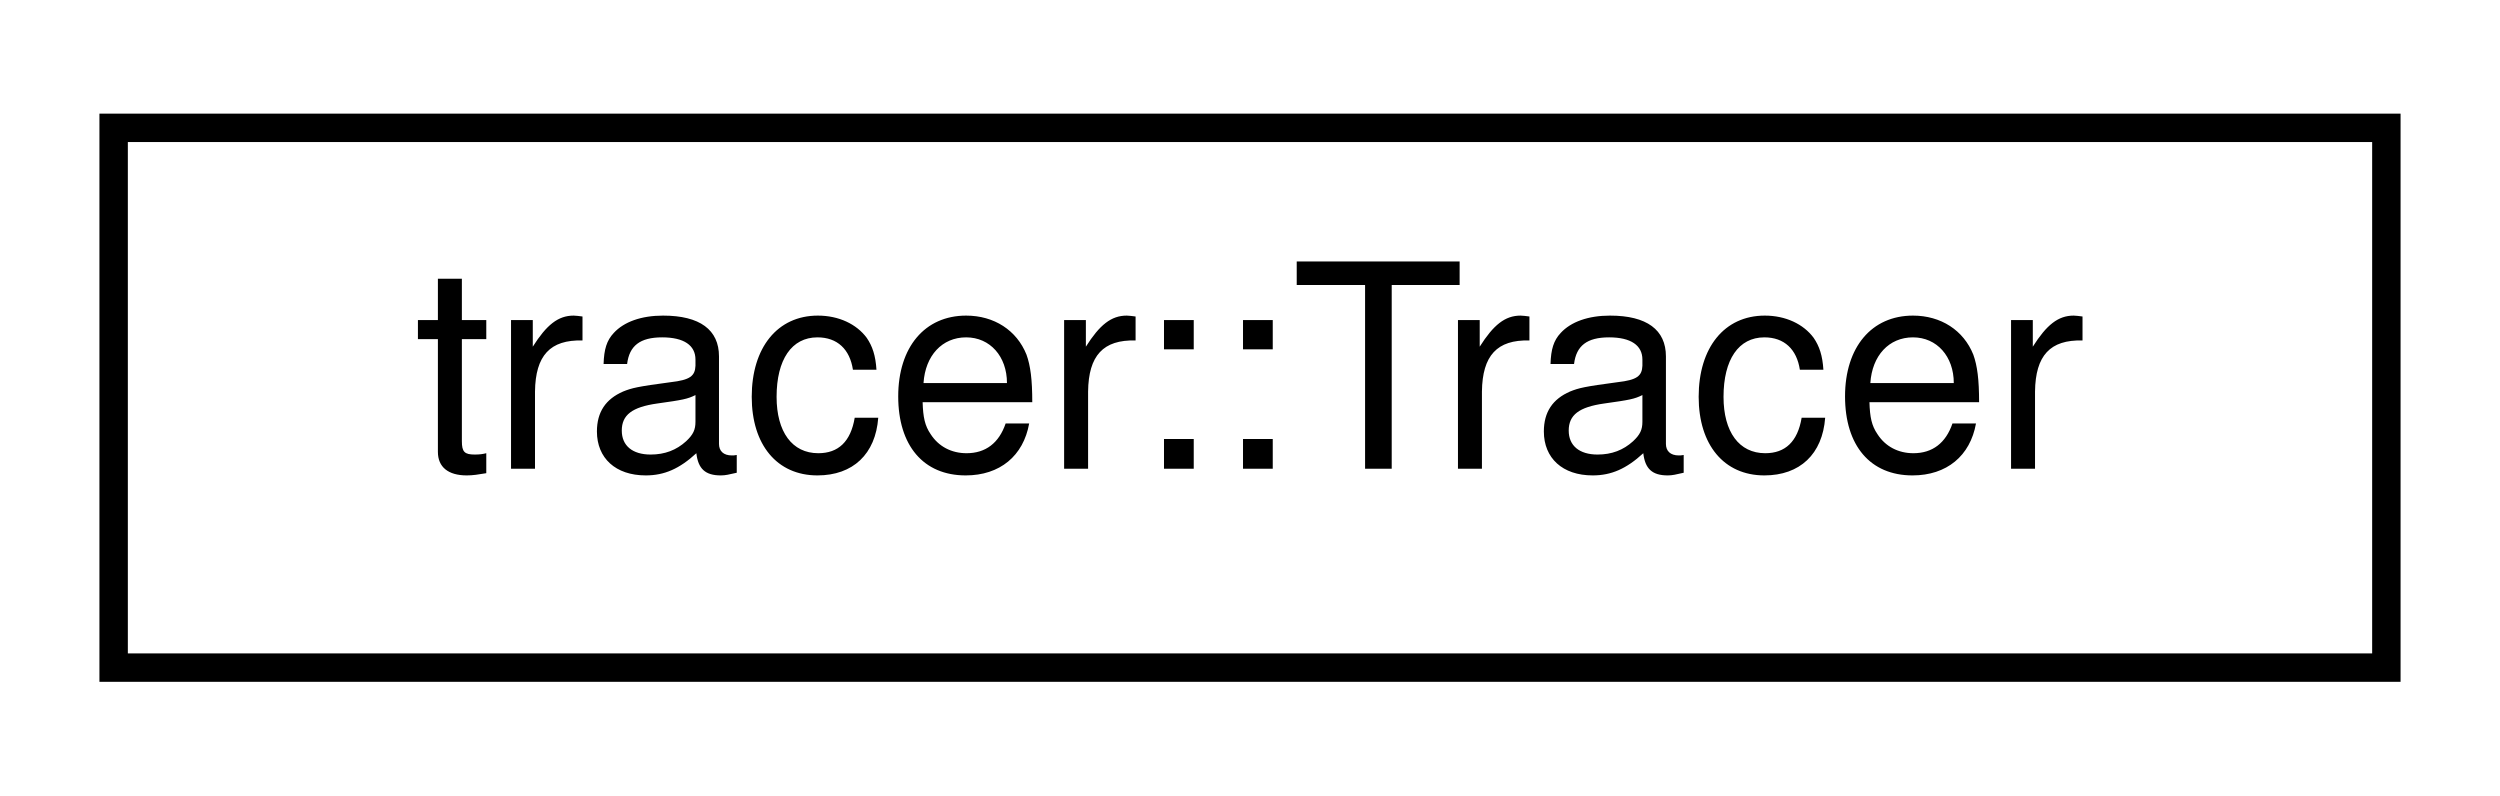
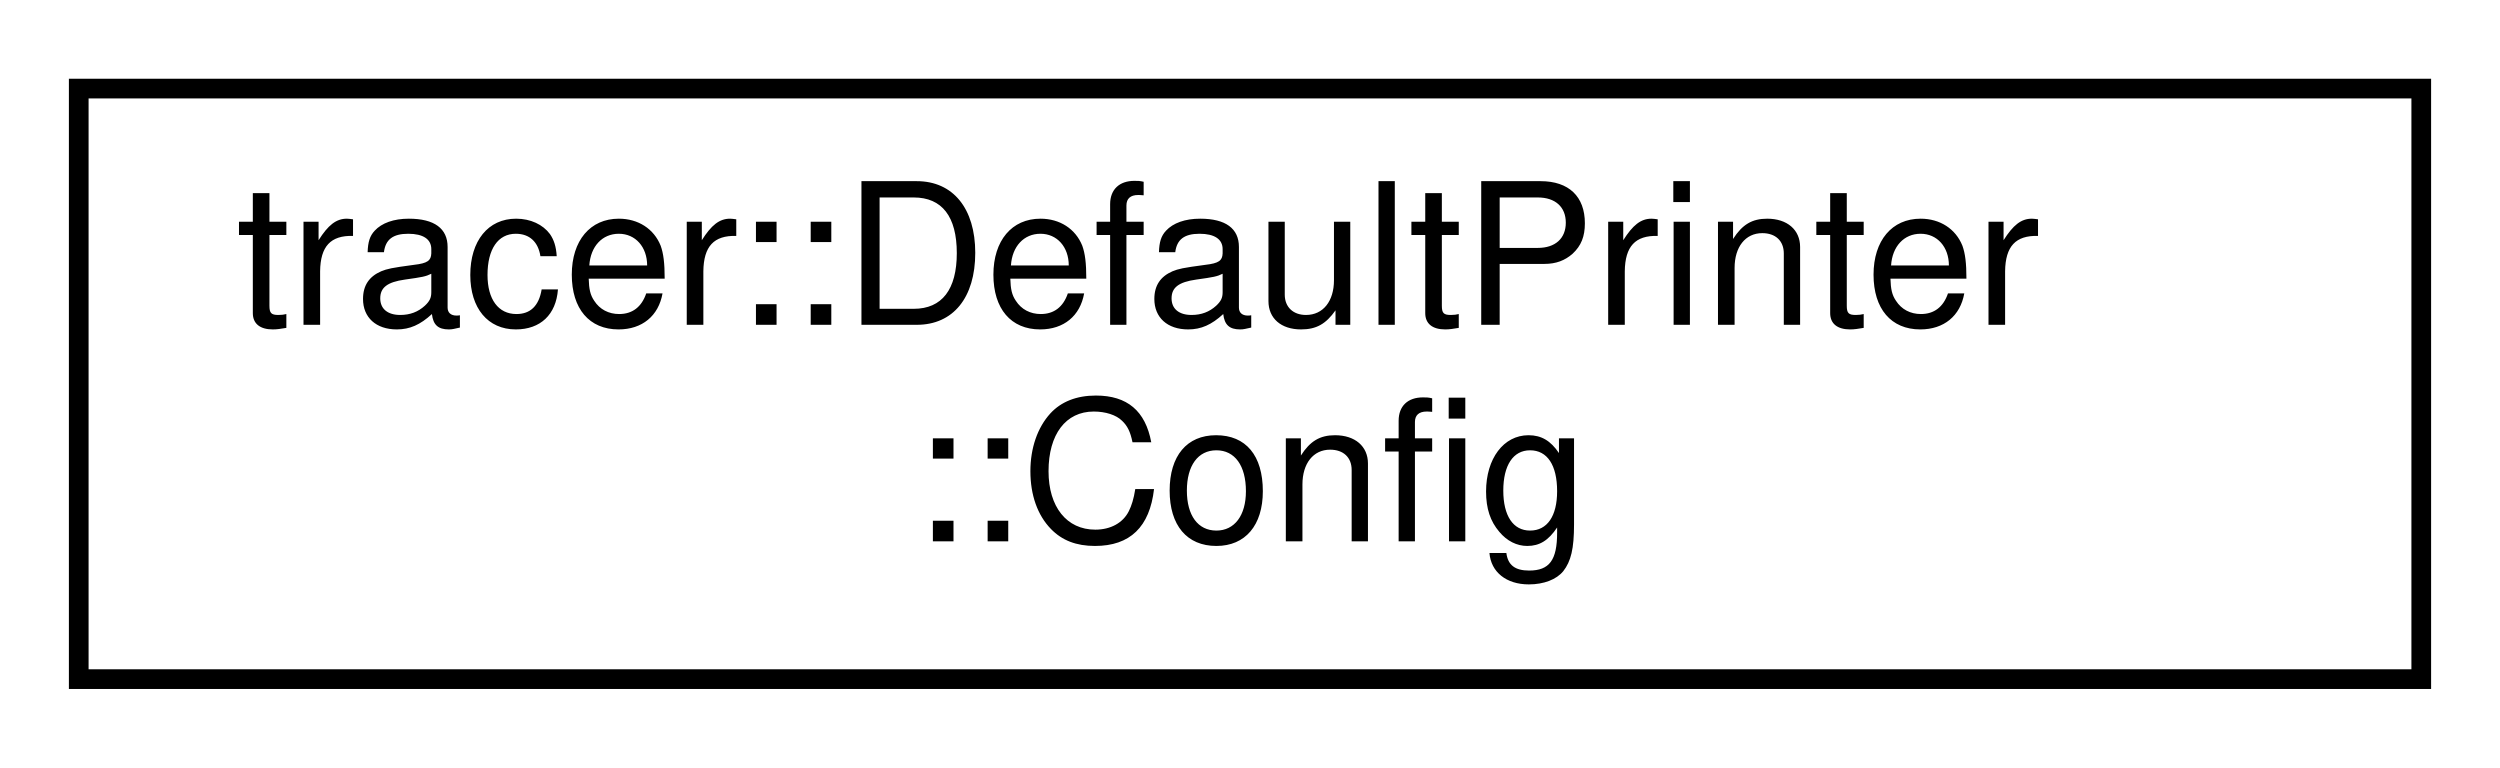
- <svg xmlns="http://www.w3.org/2000/svg" xmlns:xlink="http://www.w3.org/1999/xlink" width="88pt" height="28pt" viewBox="0.00 0.00 88.00 28.00">
-   <g id="graph0" class="graph" transform="scale(1 1) rotate(0) translate(4 24)">
+ <svg xmlns="http://www.w3.org/2000/svg" xmlns:xlink="http://www.w3.org/1999/xlink" width="127pt" height="39pt" viewBox="0.00 0.00 127.00 39.00">
+   <g id="graph0" class="graph" transform="scale(1 1) rotate(0) translate(4 35)">
    <g id="node1" class="node">
      <g id="a_node1">
-         <a xlink:href="classtracer_1_1_tracer.html" target="_top" xlink:title="Backtrace generator. ">
-           <polygon fill="none" stroke="#000000" points="0,-.5 0,-19.5 80,-19.5 80,-.5 0,-.5" />
-           <text text-anchor="middle" x="40" y="-7.5" font-family="Helvetica,sans-Serif" font-size="10.00" fill="#000000">tracer::Tracer</text>
+         <a xlink:href="structtracer_1_1_default_printer_1_1_config.html" target="_top" xlink:title="User configuration structure. ">
+           <polygon fill="none" stroke="#000000" points="0,-.5 0,-30.5 119,-30.5 119,-.5 0,-.5" />
+           <text text-anchor="start" x="8" y="-18.5" font-family="Helvetica,sans-Serif" font-size="10.00" fill="#000000">tracer::DefaultPrinter</text>
+           <text text-anchor="middle" x="59.5" y="-7.5" font-family="Helvetica,sans-Serif" font-size="10.00" fill="#000000">::Config</text>
        </a>
      </g>
    </g>
  </g>
</svg>
